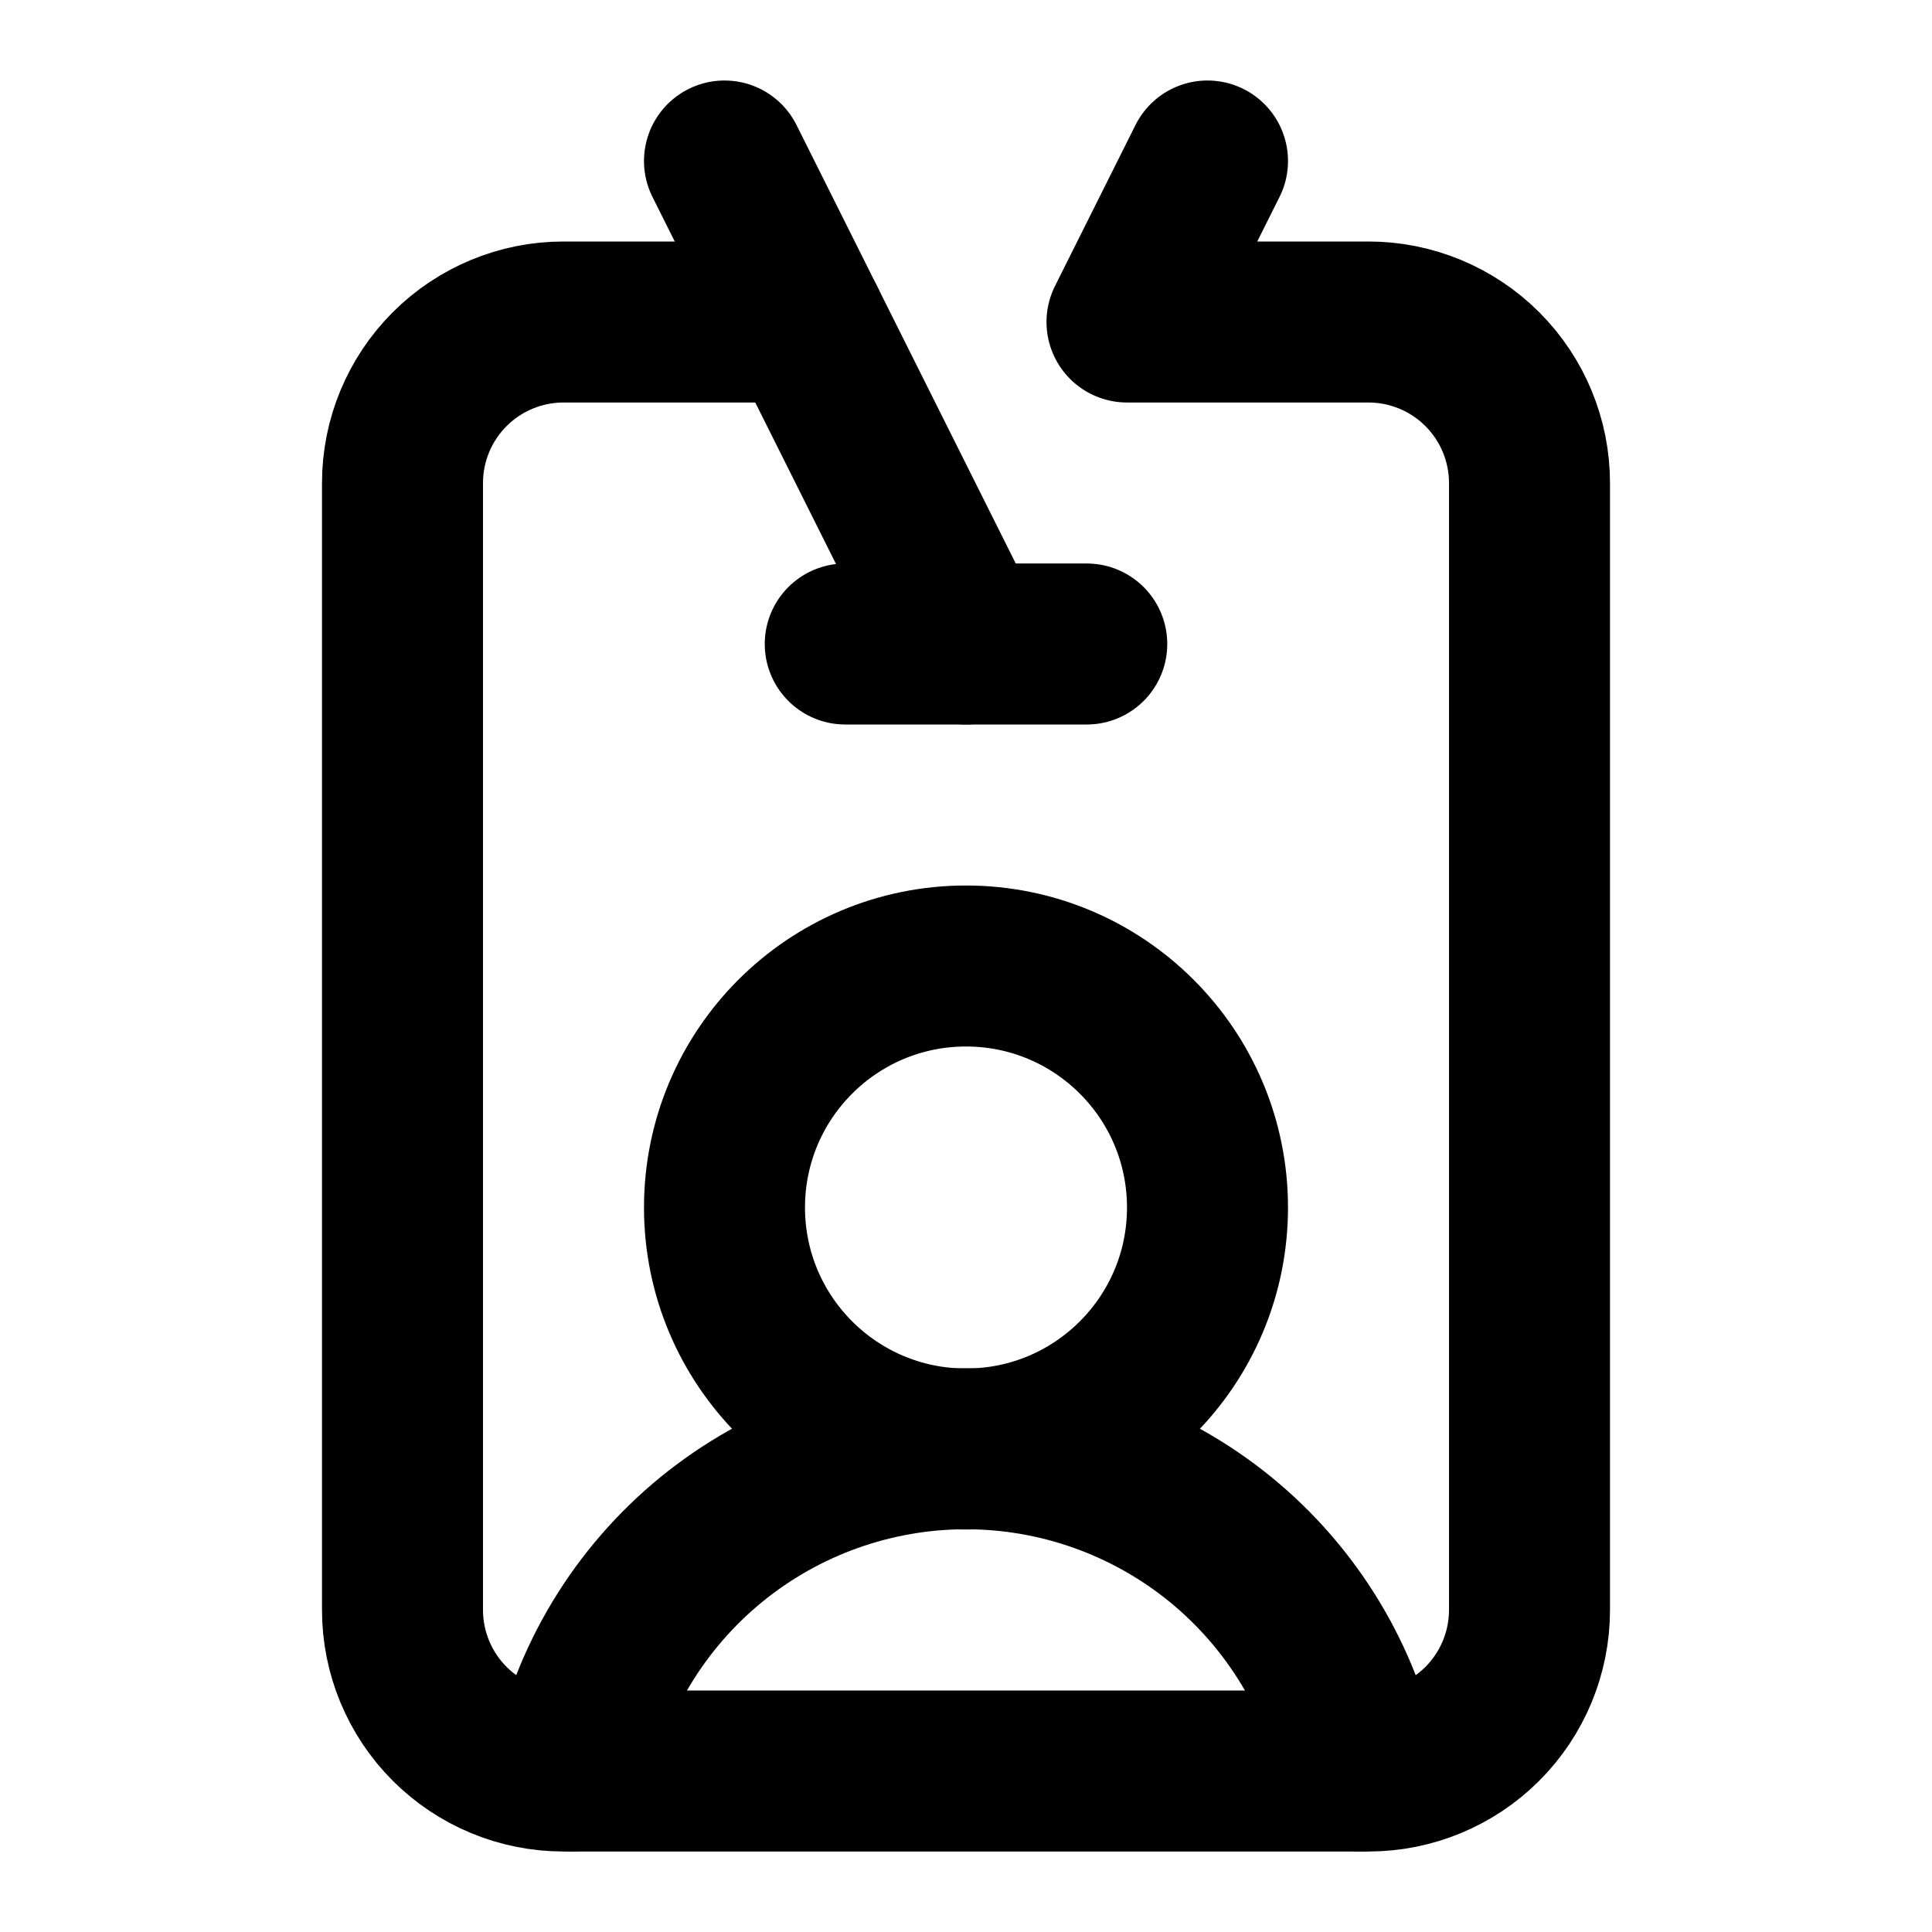
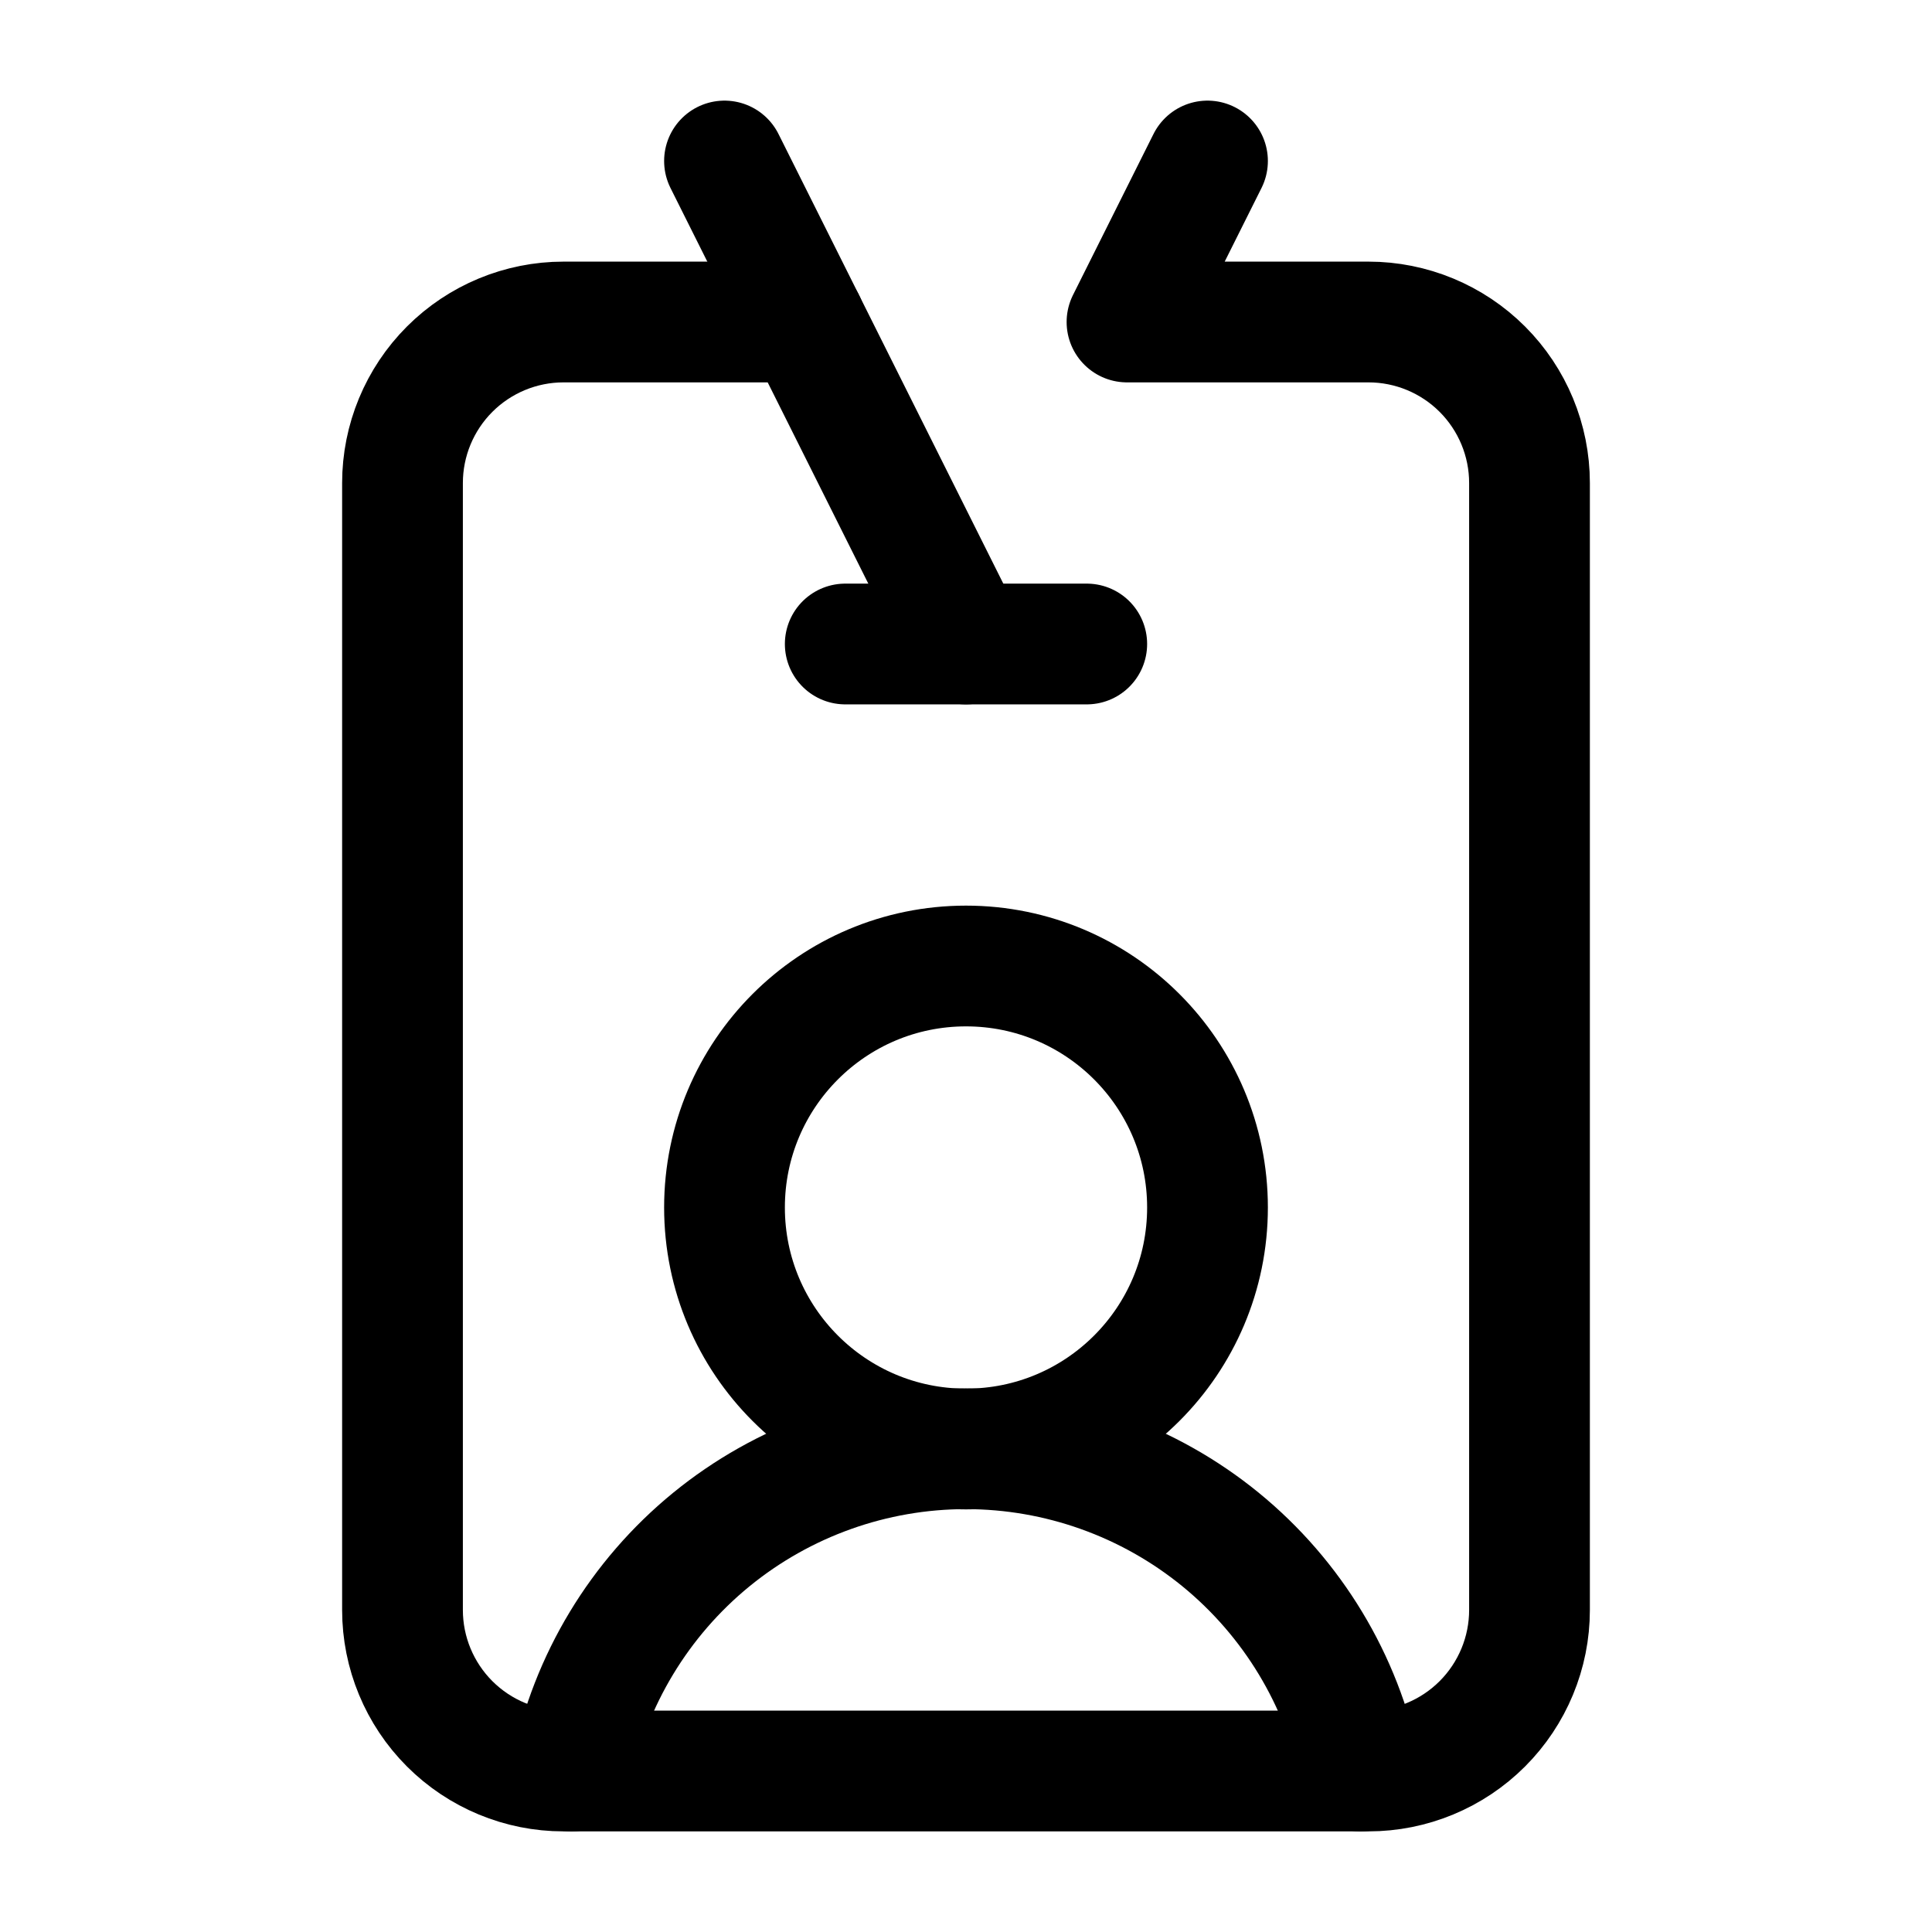
<svg xmlns="http://www.w3.org/2000/svg" width="24" height="24" viewBox="0 0 24 24" fill="none">
-   <path d="M13.5 8H10.5M15 2L14 4H17C17.53 4 18.039 4.211 18.414 4.586C18.789 4.961 19 5.47 19 6V20C19 20.53 18.789 21.039 18.414 21.414C18.039 21.789 17.53 22 17 22H7C6.47 22 5.961 21.789 5.586 21.414C5.211 21.039 5 20.53 5 20V6C5 5.47 5.211 4.961 5.586 4.586C5.961 4.211 6.47 4 7 4H10" stroke="currentColor" stroke-width="2" stroke-linecap="round" stroke-linejoin="round" />
-   <path d="M16.899 22C16.669 20.87 16.056 19.855 15.163 19.125C14.27 18.396 13.152 17.997 11.999 17.997C10.847 17.997 9.729 18.396 8.836 19.125C7.943 19.855 7.33 20.87 7.1 22M9 2L12 8" stroke="currentColor" stroke-width="2" stroke-linecap="round" stroke-linejoin="round" />
-   <path d="M12 18C13.657 18 15 16.657 15 15C15 13.343 13.657 12 12 12C10.343 12 9 13.343 9 15C9 16.657 10.343 18 12 18Z" stroke="currentColor" stroke-width="2" stroke-linecap="round" stroke-linejoin="round" />
+   <path d="M13.5 8H10.5M15 2L14 4H17C17.53 4 18.039 4.211 18.414 4.586C18.789 4.961 19 5.47 19 6V20C19 20.53 18.789 21.039 18.414 21.414C18.039 21.789 17.53 22 17 22H7C6.47 22 5.961 21.789 5.586 21.414C5.211 21.039 5 20.53 5 20V6C5 5.47 5.211 4.961 5.586 4.586C5.961 4.211 6.47 4 7 4H10" stroke="currentColor" stroke-width="1.5" stroke-linecap="round" stroke-linejoin="round" />
+   <path d="M16.899 22C16.669 20.87 16.056 19.855 15.163 19.125C14.27 18.396 13.152 17.997 11.999 17.997C10.847 17.997 9.729 18.396 8.836 19.125C7.943 19.855 7.33 20.87 7.1 22M9 2L12 8" stroke="currentColor" stroke-width="1.5" stroke-linecap="round" stroke-linejoin="round" />
+   <path d="M12 18C13.657 18 15 16.657 15 15C15 13.343 13.657 12 12 12C10.343 12 9 13.343 9 15C9 16.657 10.343 18 12 18Z" stroke="currentColor" stroke-width="1.5" stroke-linecap="round" stroke-linejoin="round" />
</svg>
